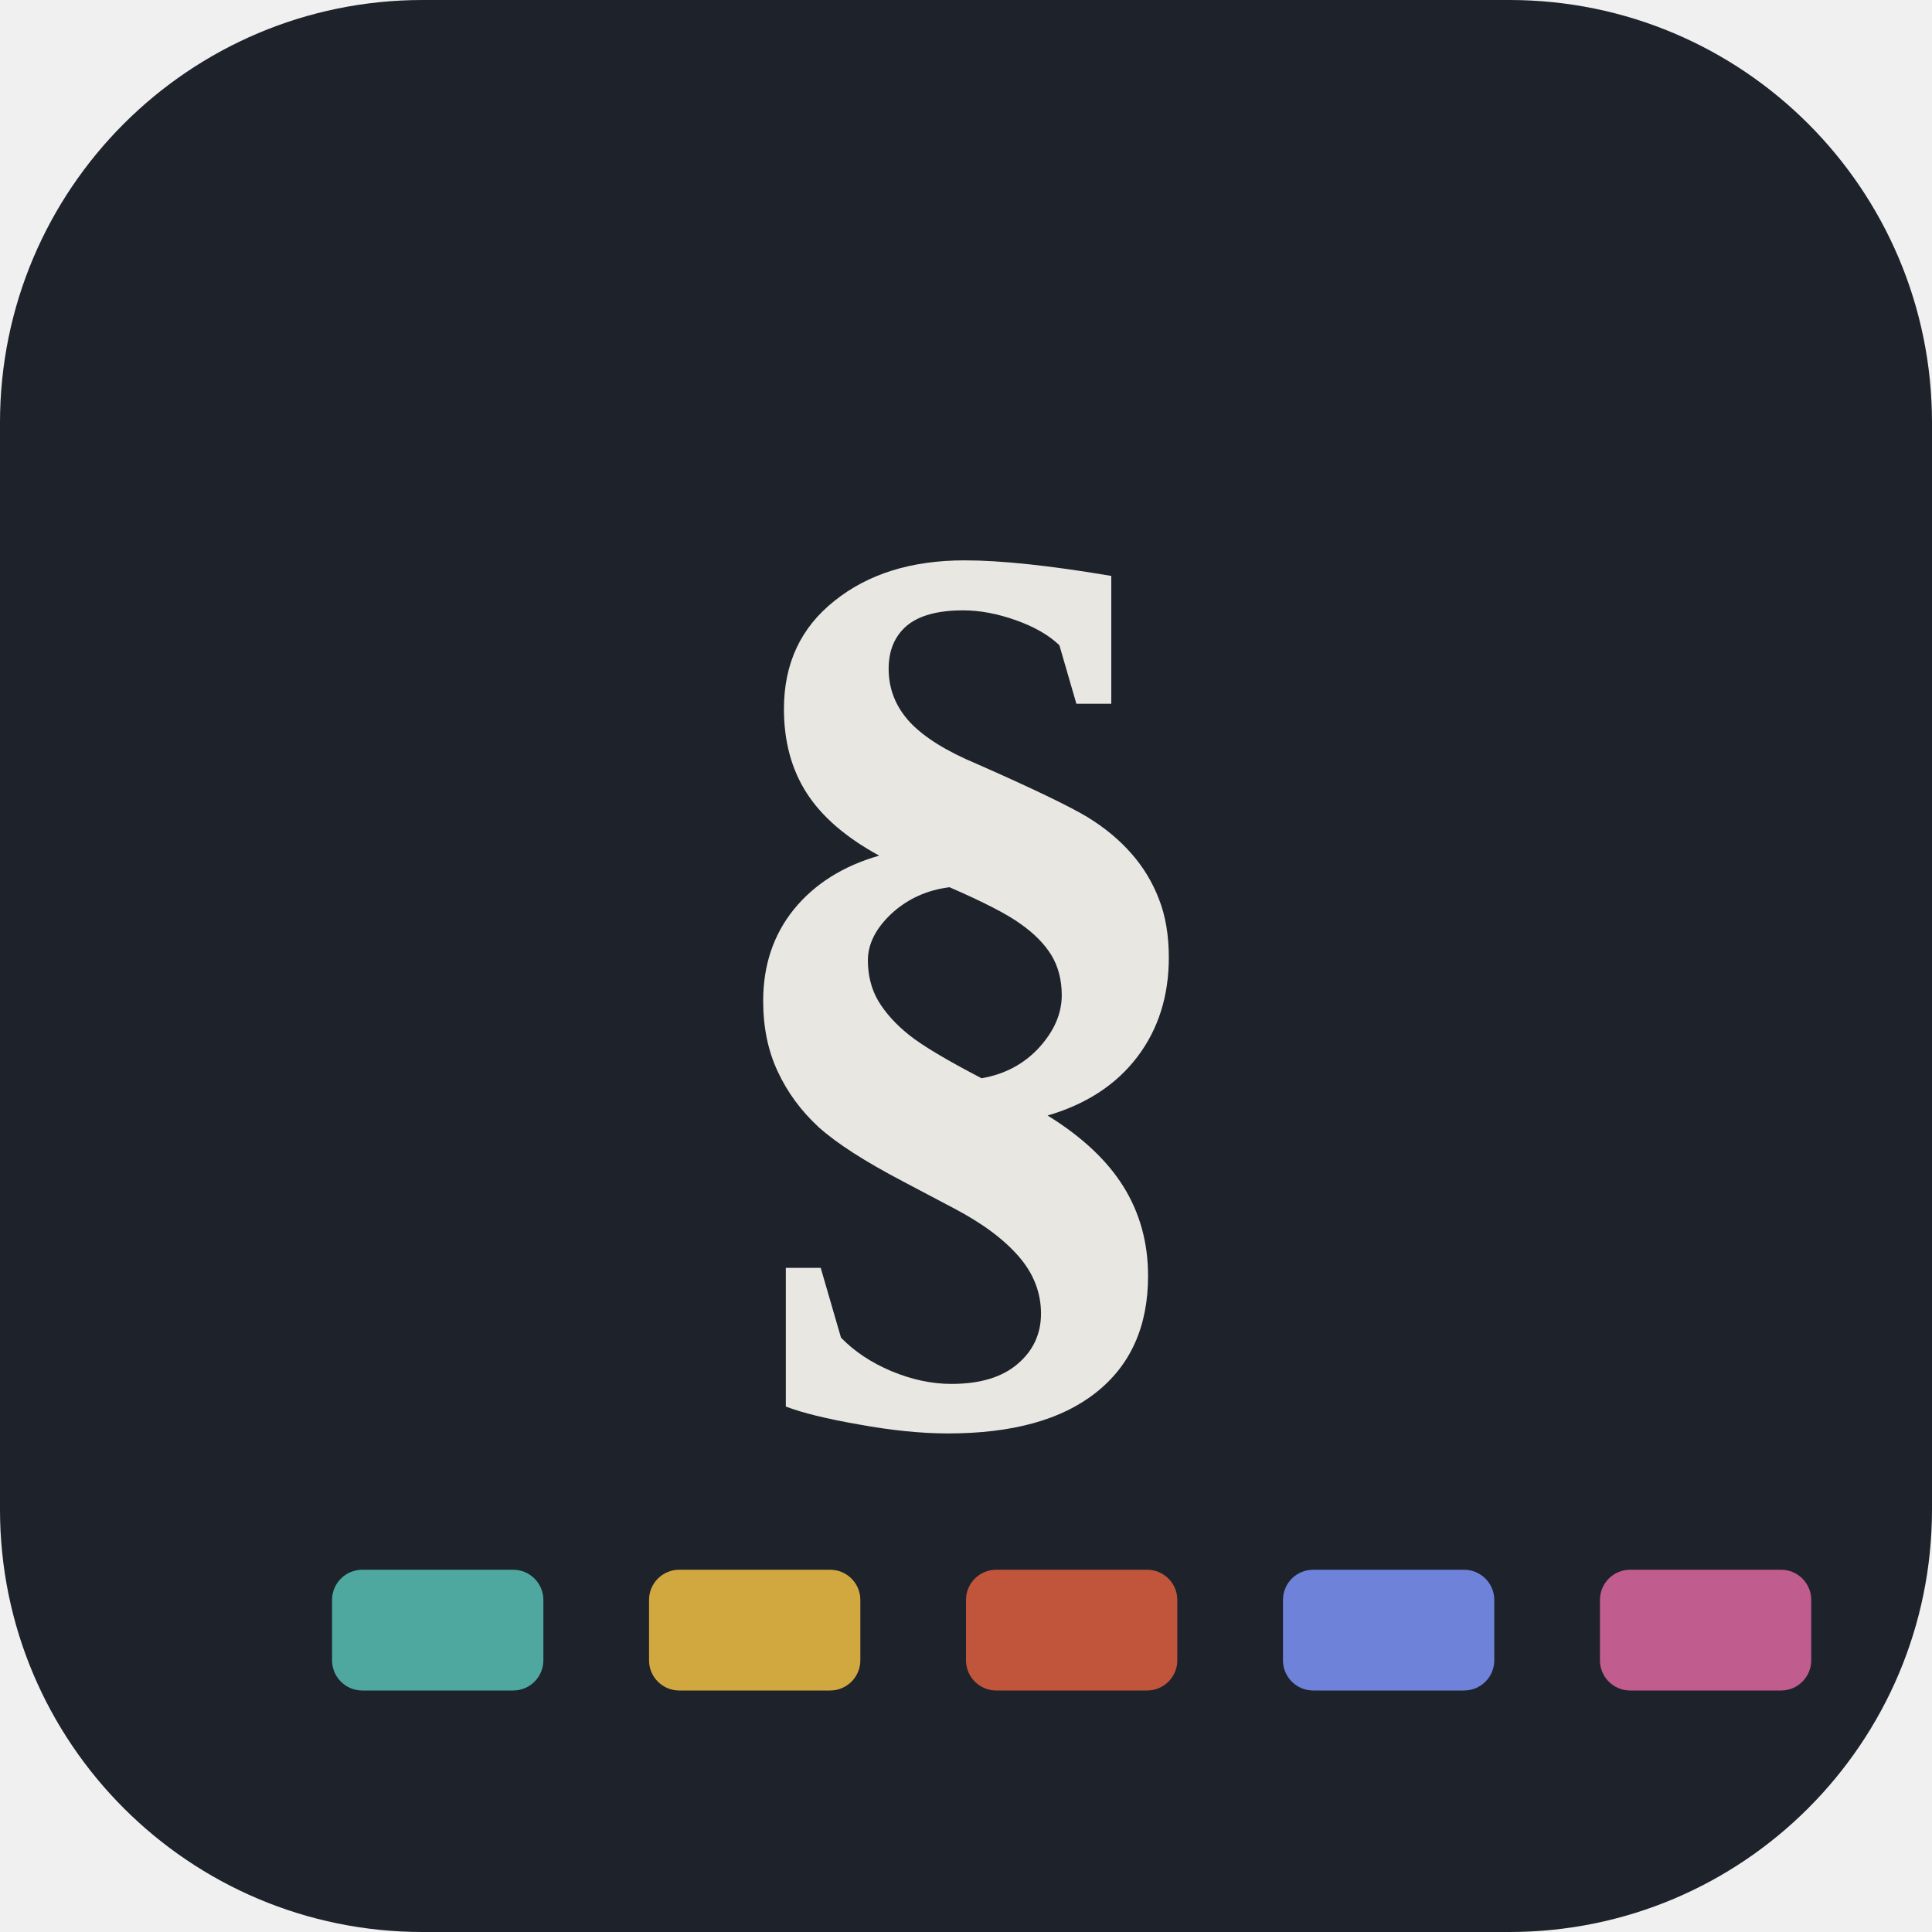
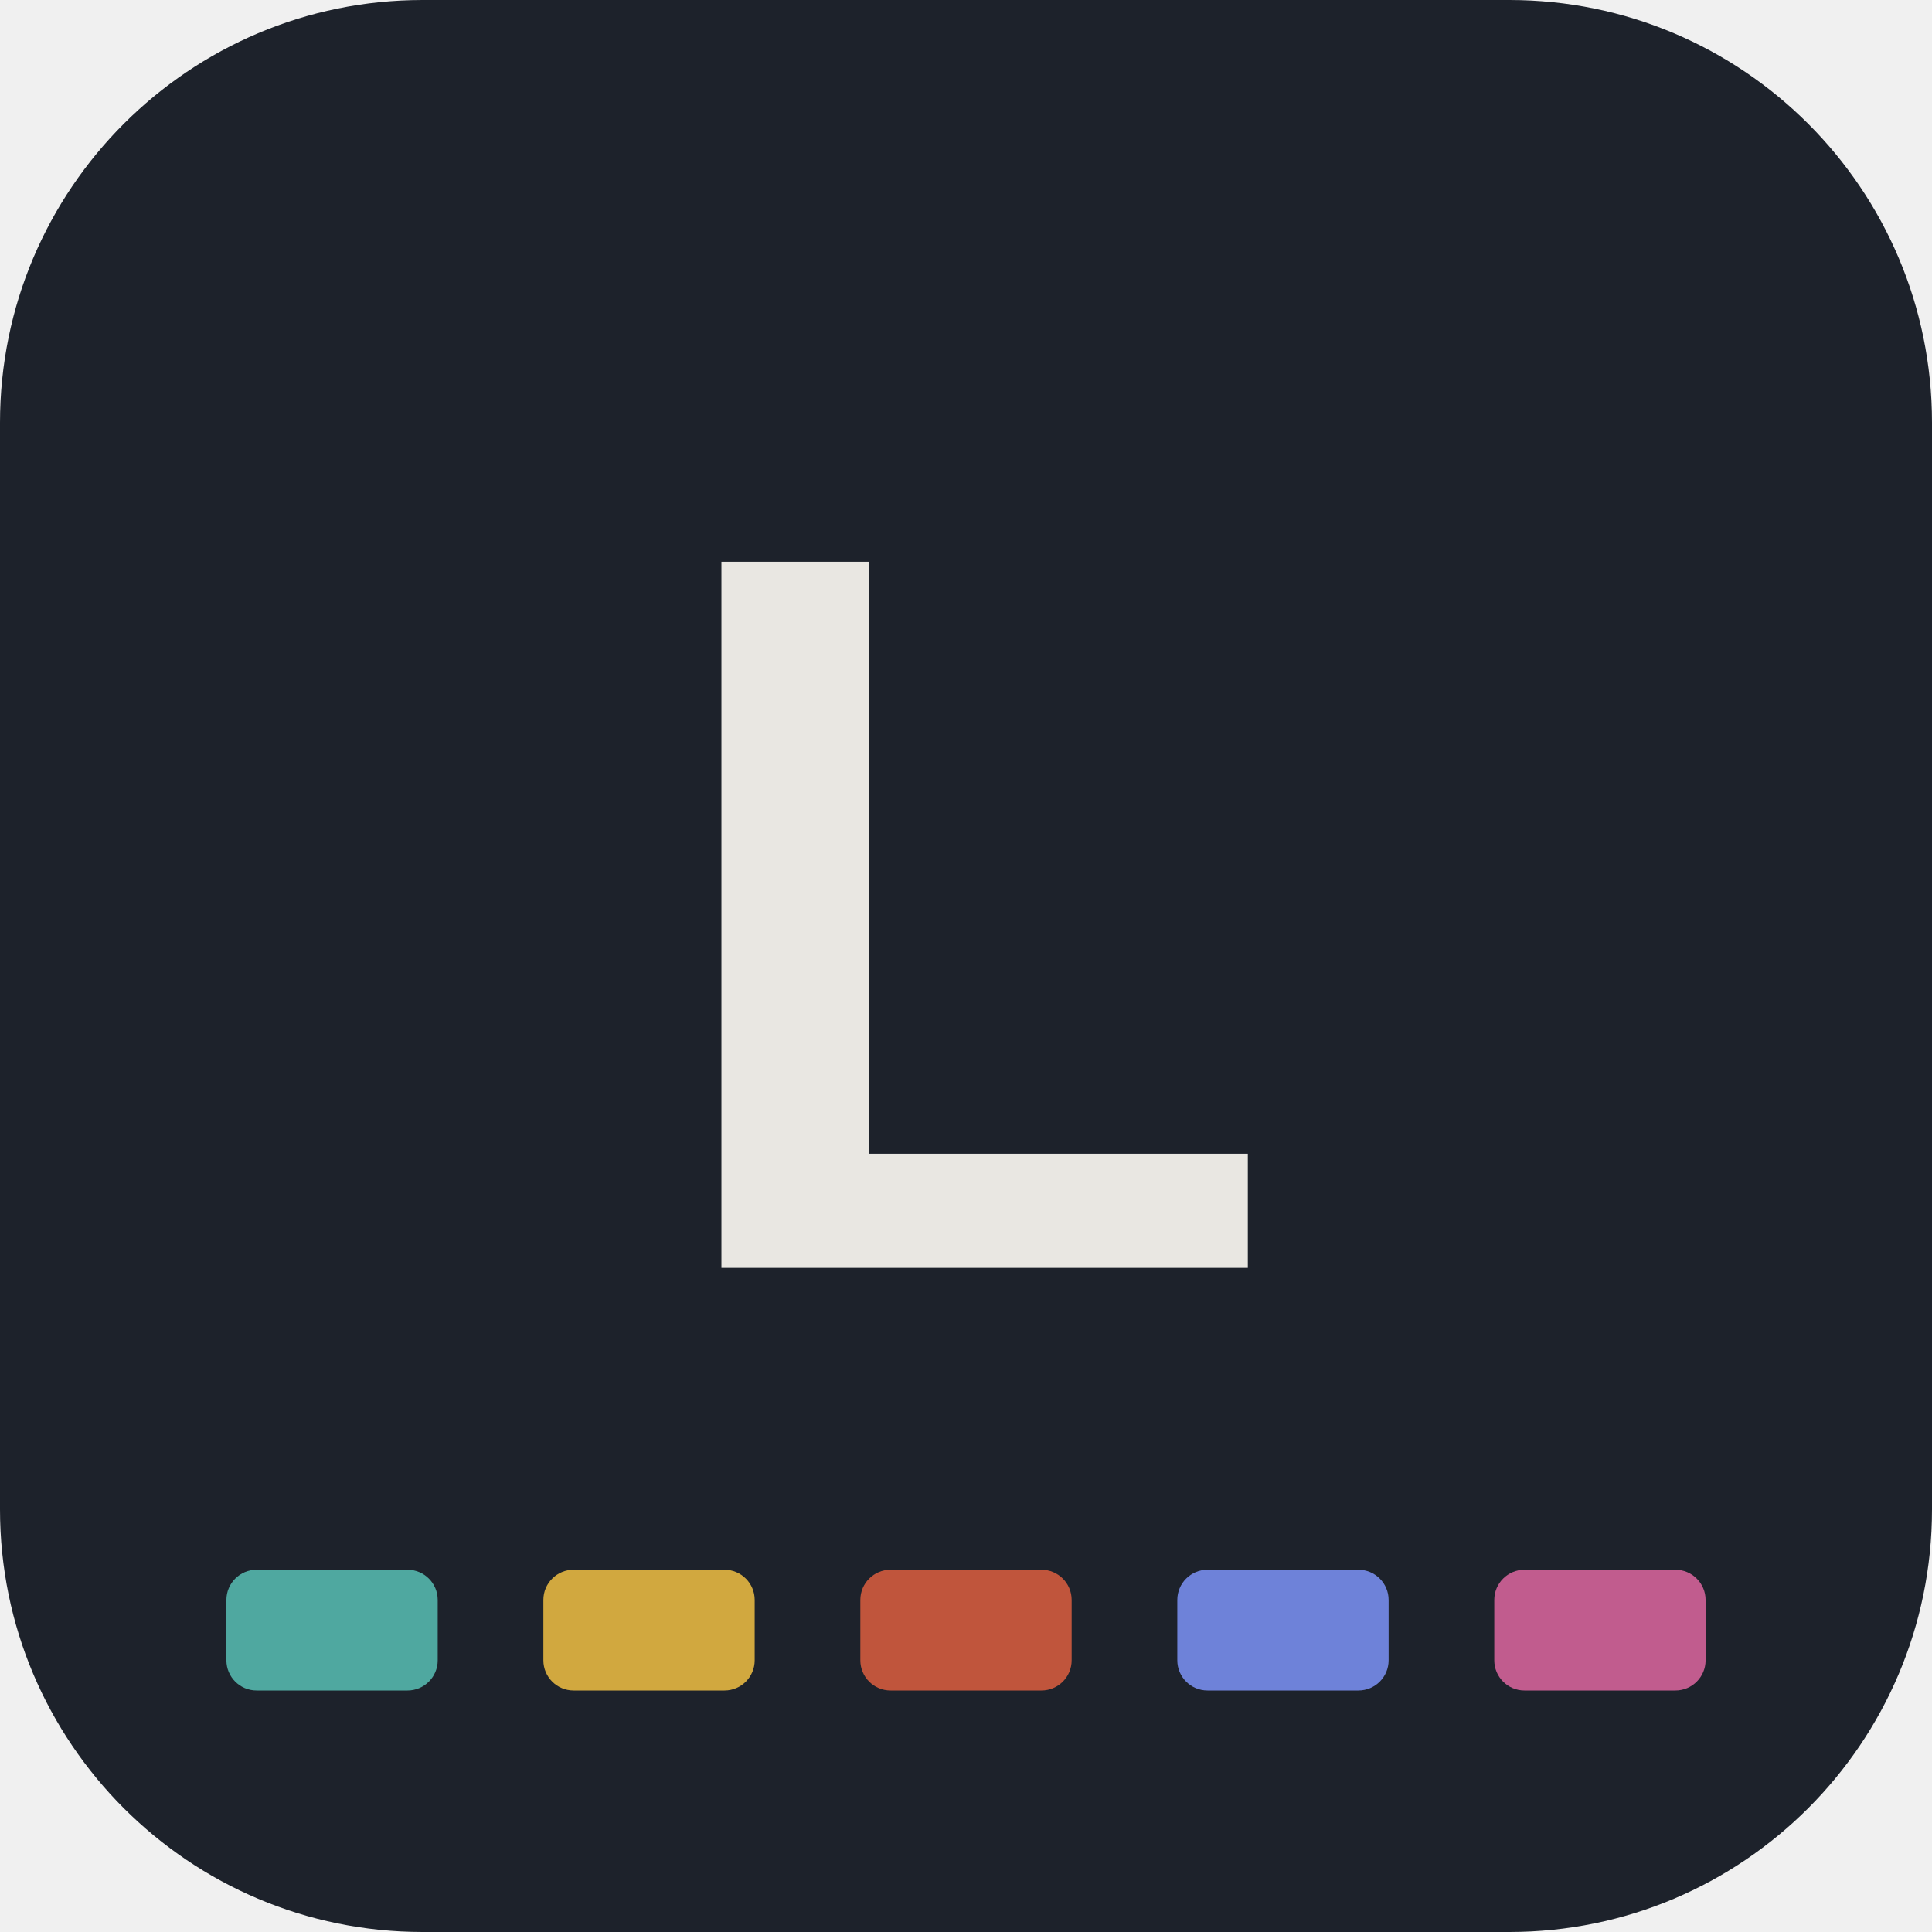
<svg xmlns="http://www.w3.org/2000/svg" viewBox="0 0 64 64">
  <style>
    .bg{ fill:#1D222B; }
    .fg{ fill:#E9E7E2; }
    @media (prefers-color-scheme: light){
      .bg{ fill:#FFFFFF; }
      .fg{ fill:#22262D; }
    }
  </style>
  <rect class="bg" width="64" height="64" rx="14" />
-   <text class="fg" x="32" y="43" font-family="Georgia, 'Times New Roman', serif" font-size="36" font-weight="700" text-anchor="middle">§</text>
-   <rect x="11" y="52" width="7" height="4" rx="1" fill="#4FA8A0" />
-   <rect x="21.5" y="52" width="7" height="4" rx="1" fill="#D1A83F" />
-   <rect x="32" y="52" width="7" height="4" rx="1" fill="#C0553C" />
-   <rect x="42.5" y="52" width="7" height="4" rx="1" fill="#6E82D9" />
-   <rect x="53" y="52" width="7" height="4" rx="1" fill="#C15C8E" />
+   <text class="fg" x="32" y="42" font-family="Arial, Helvetica, sans-serif" font-size="34" font-weight="800" text-anchor="middle">L</text>
+   <rect x="7.5" y="52" width="7" height="4" rx="1" fill="#4FA8A0" />
+   <rect x="18" y="52" width="7" height="4" rx="1" fill="#D1A83F" />
+   <rect x="28.5" y="52" width="7" height="4" rx="1" fill="#C0553C" />
+   <rect x="39" y="52" width="7" height="4" rx="1" fill="#6E82D9" />
+   <rect x="49.5" y="52" width="7" height="4" rx="1" fill="#C15C8E" />
</svg>
